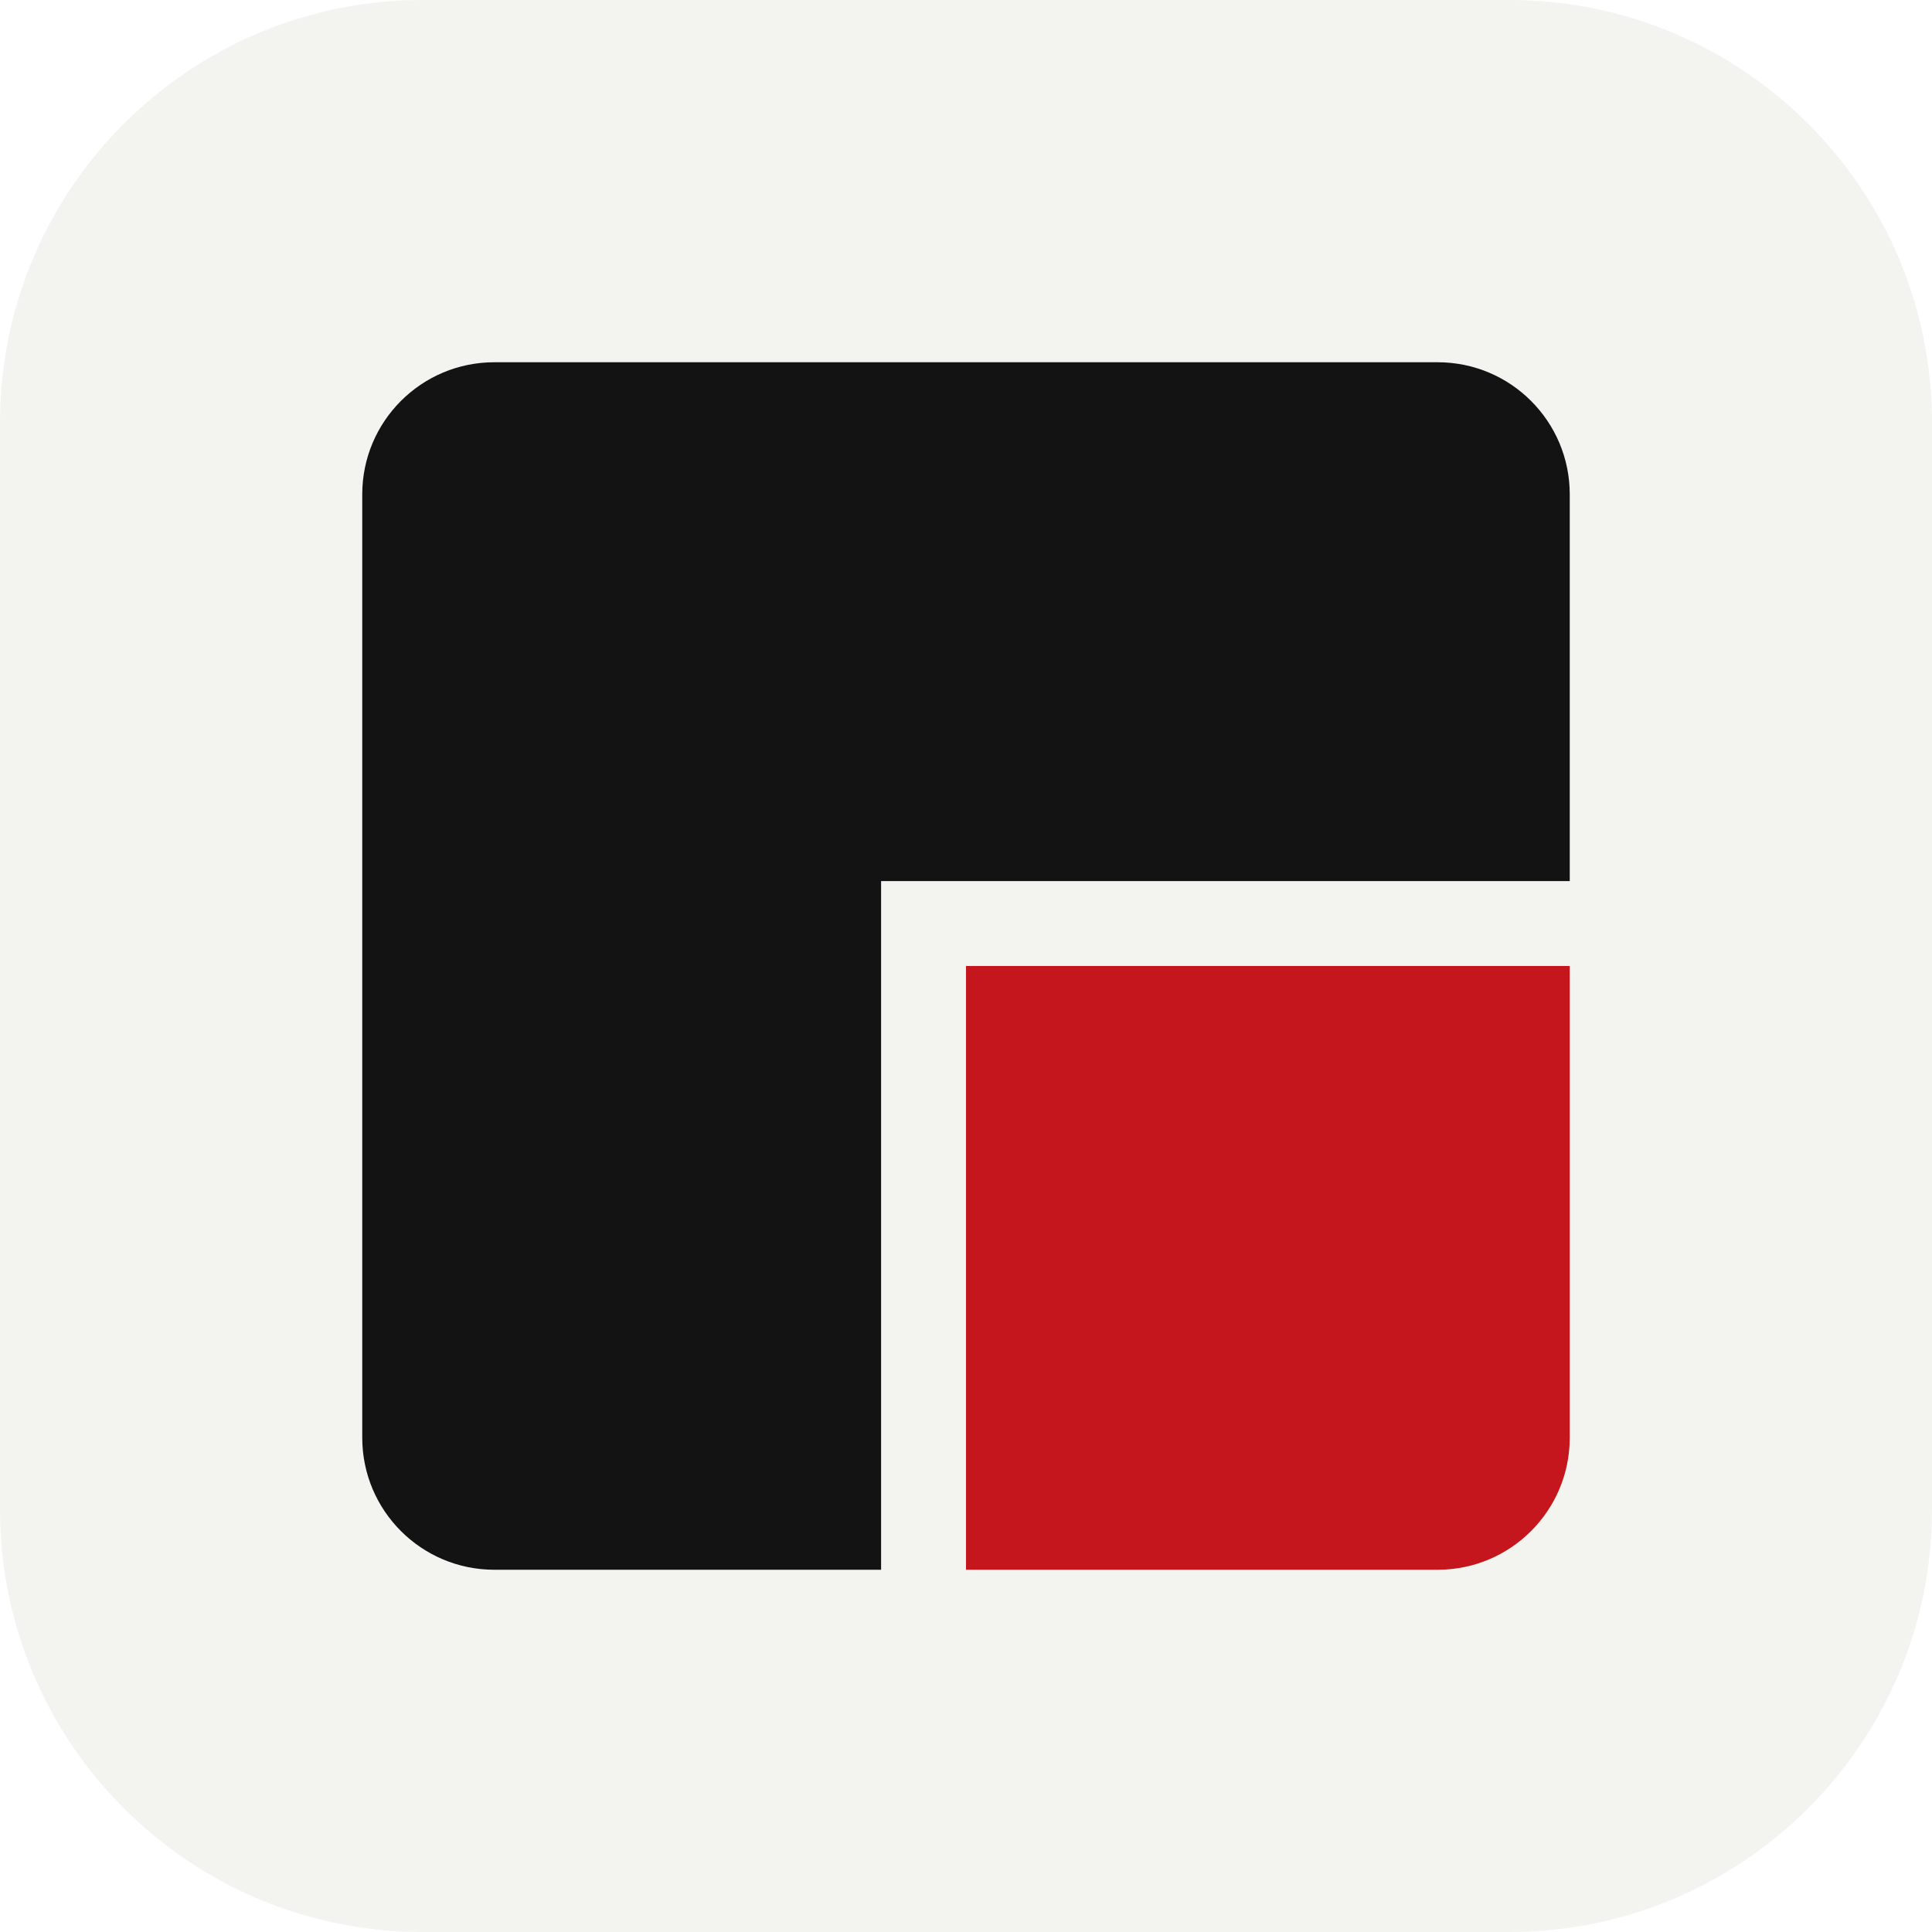
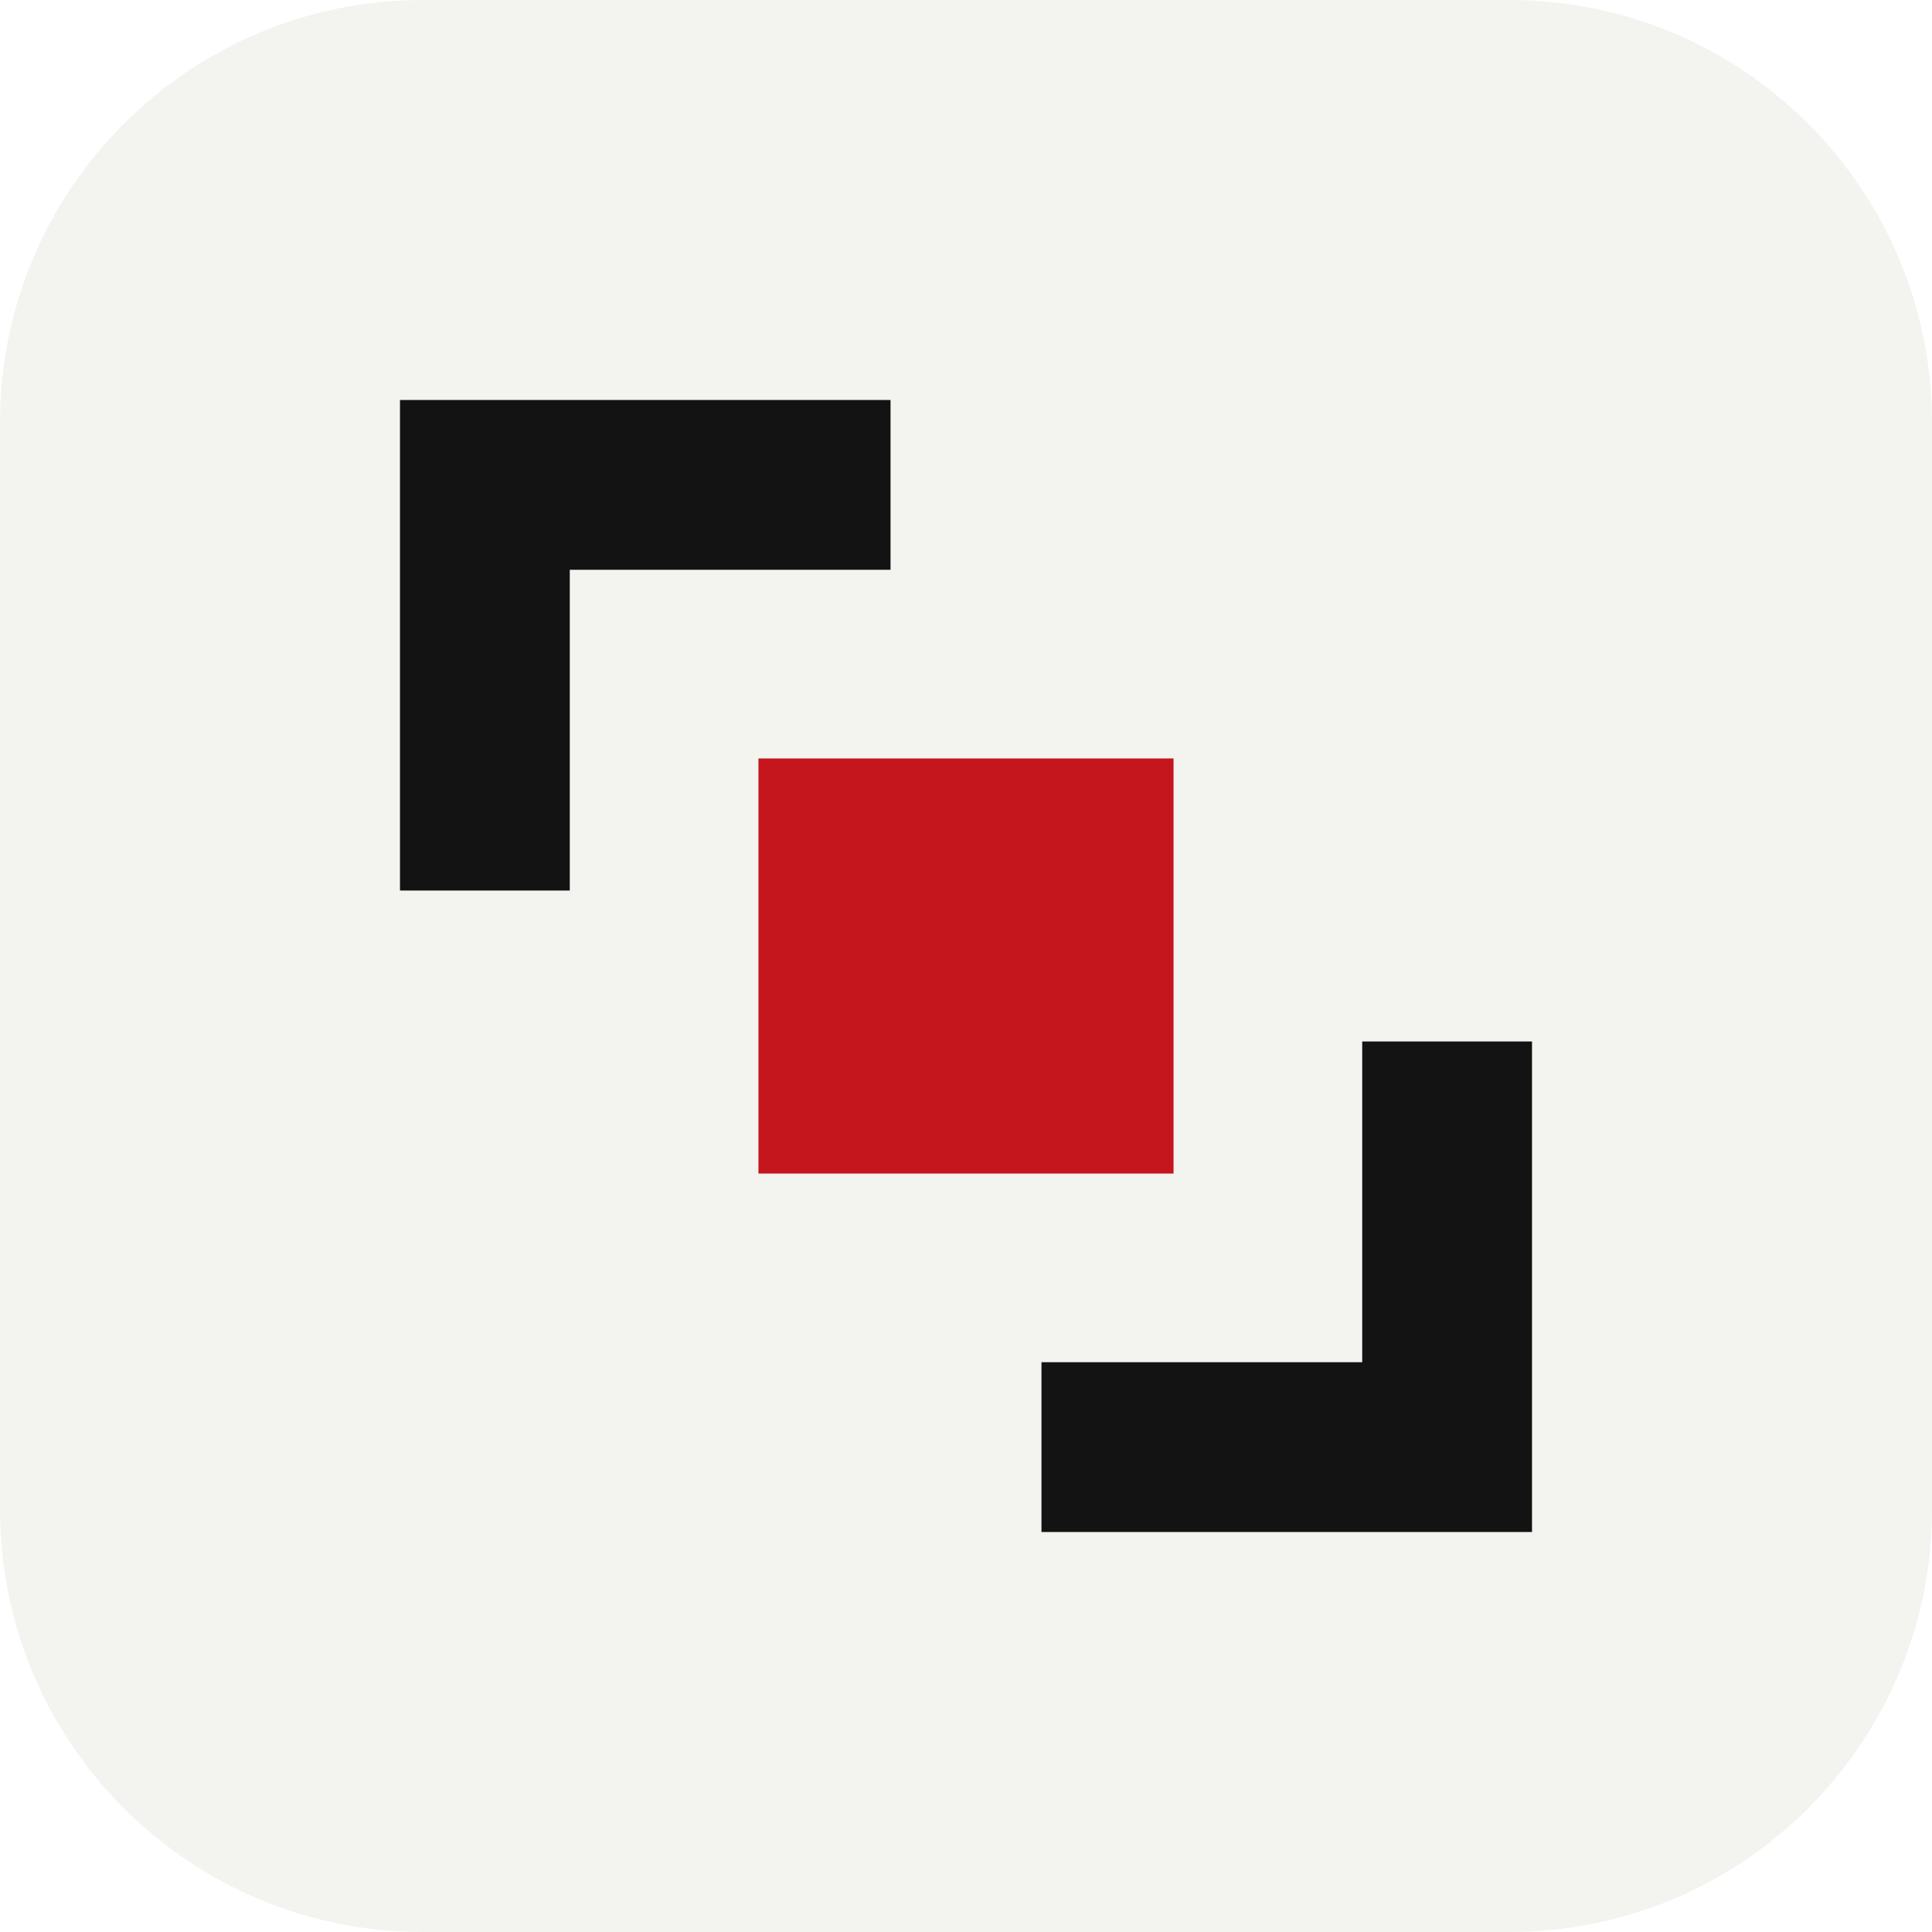
<svg xmlns="http://www.w3.org/2000/svg" viewBox="0 0 64 64">
  <rect width="64" height="64" rx="14" fill="#f3f3f0" />
  <g transform="translate(12 12) scale(.625)">
-     <path fill="#131313" d="M0 7a7 7 0 0 1 7-7h50a7 7 0 0 1 7 7v20.5H27.5V64H7a7 7 0 0 1-7-7z" />
-     <path fill="#c4161c" d="M32 32h32v25a7 7 0 0 1-7 7H32z" />
+     <path fill="#131313" d="M2 28V2h26v9H11v17zM62 36v26H36v-9h17V36z" />
+     <rect x="21" y="21" width="22" height="22" fill="#c4161c" />
  </g>
</svg>
